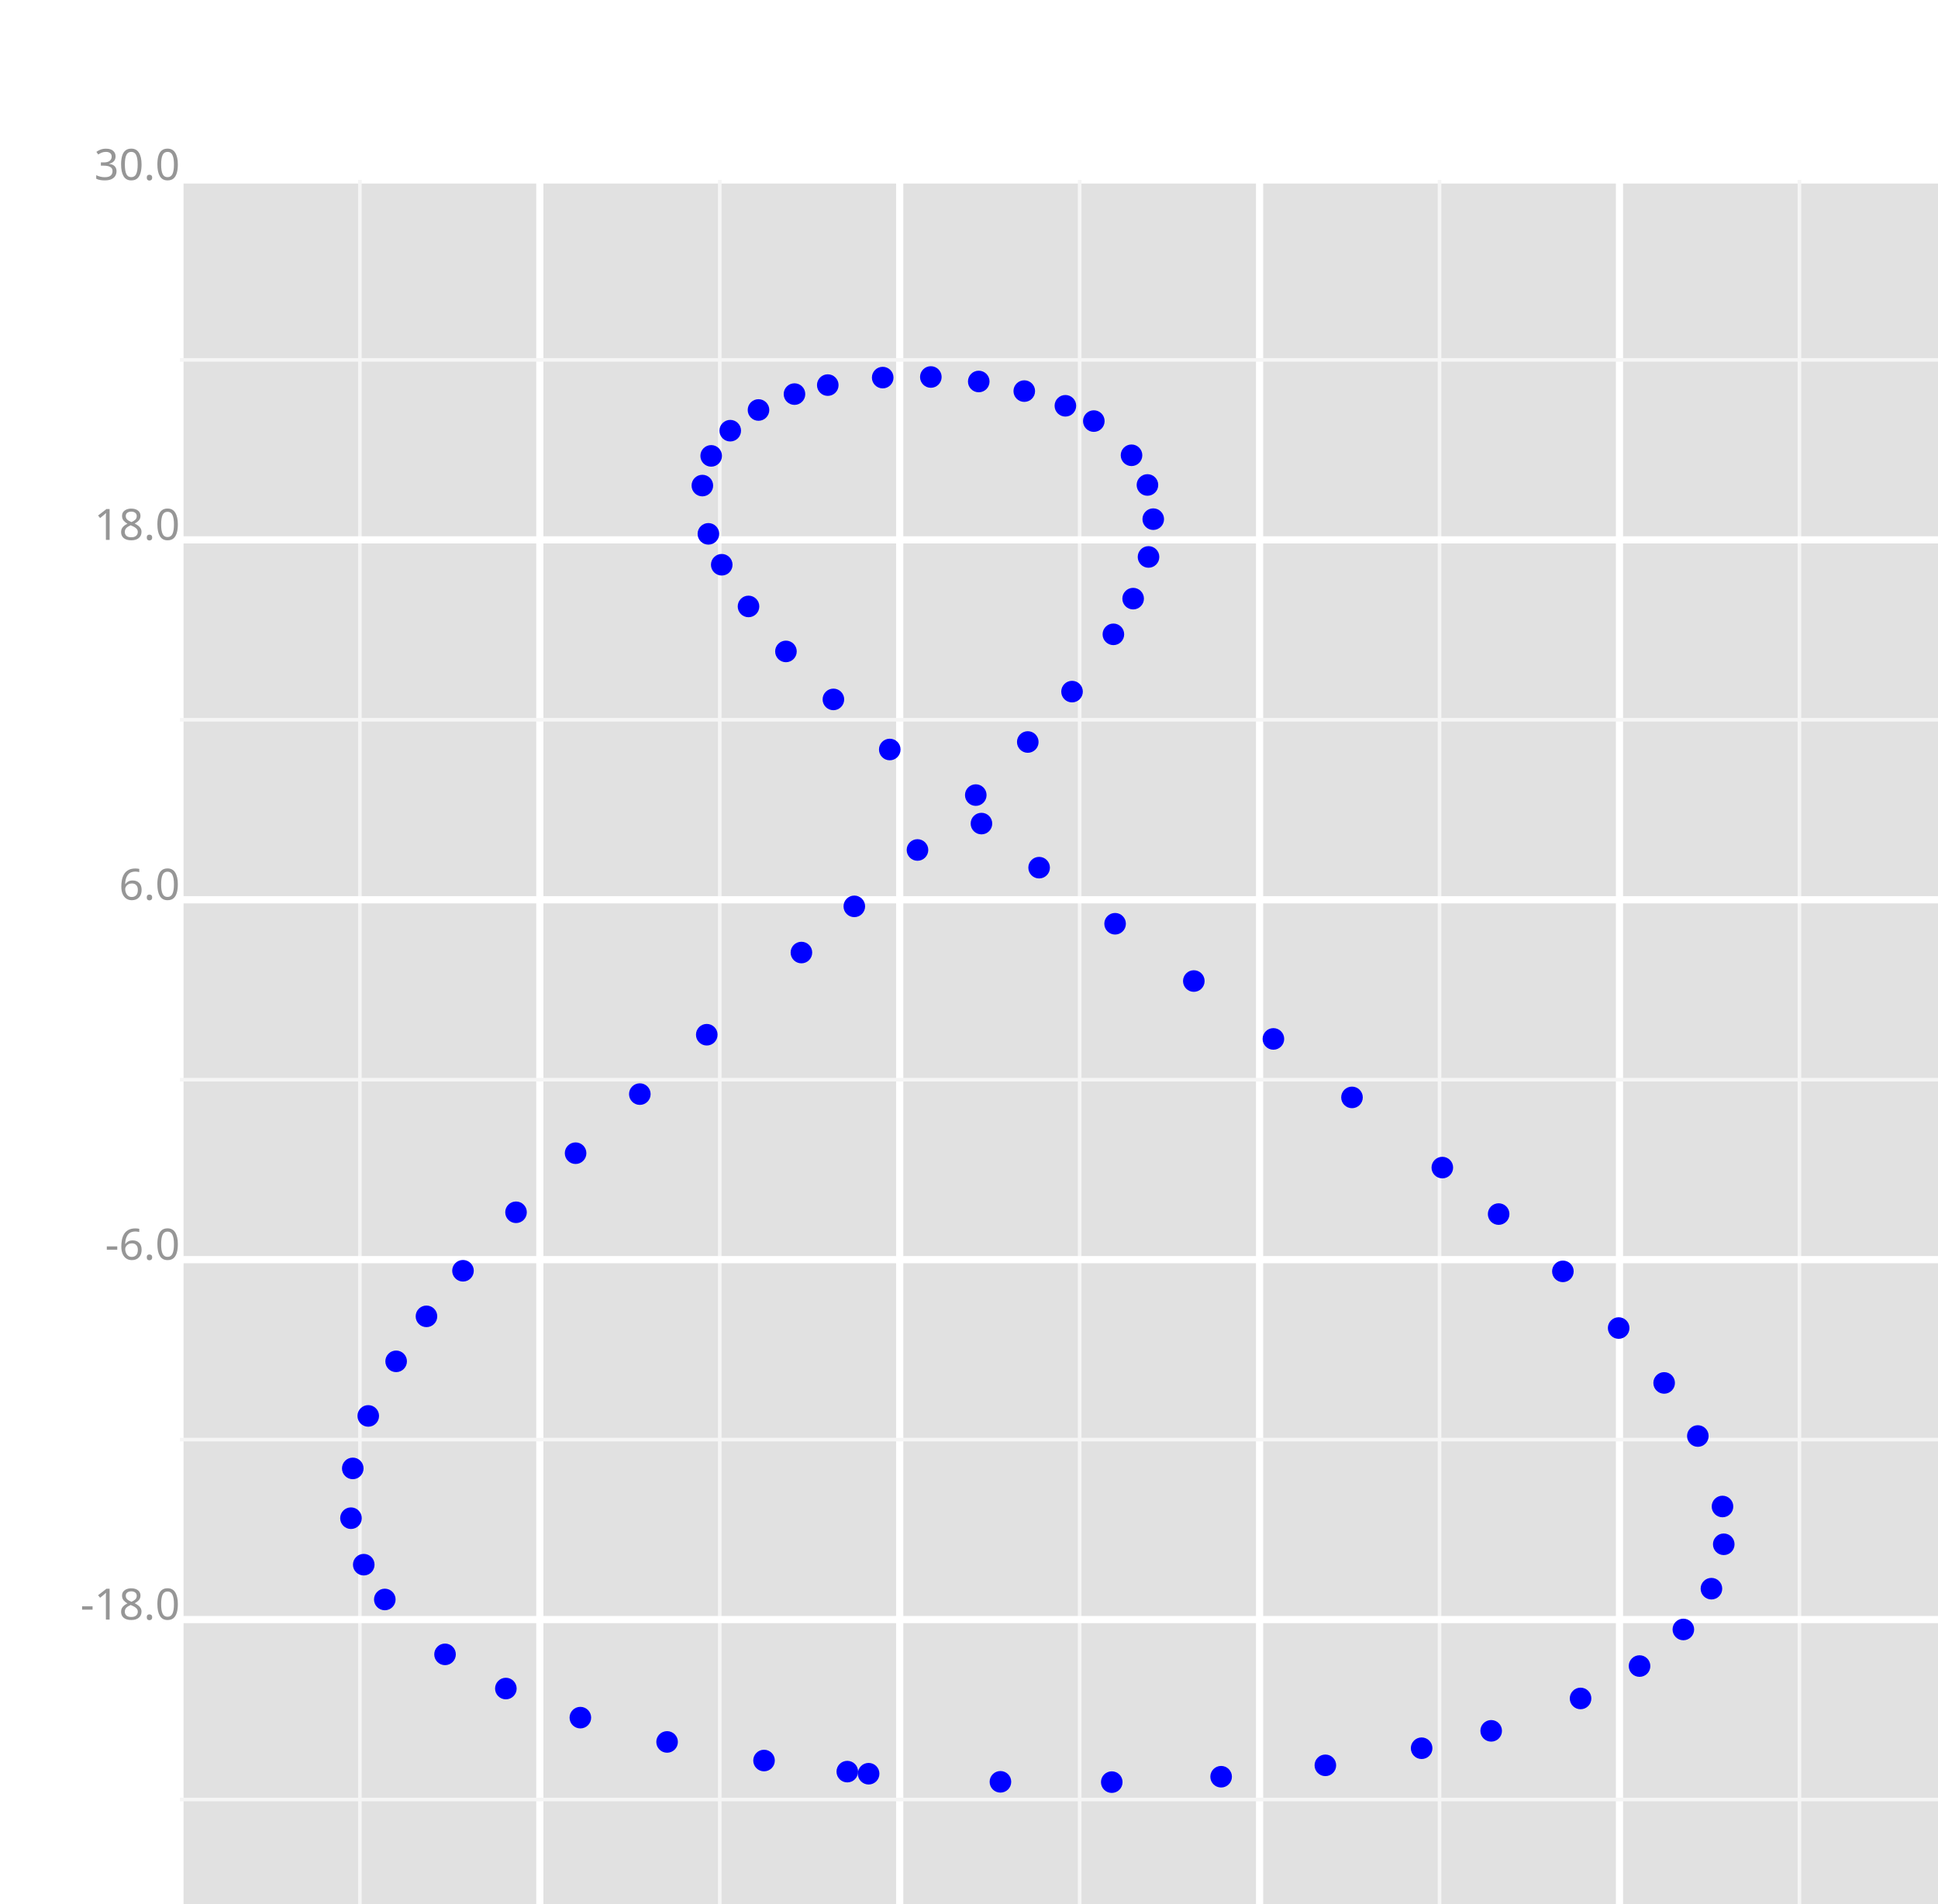
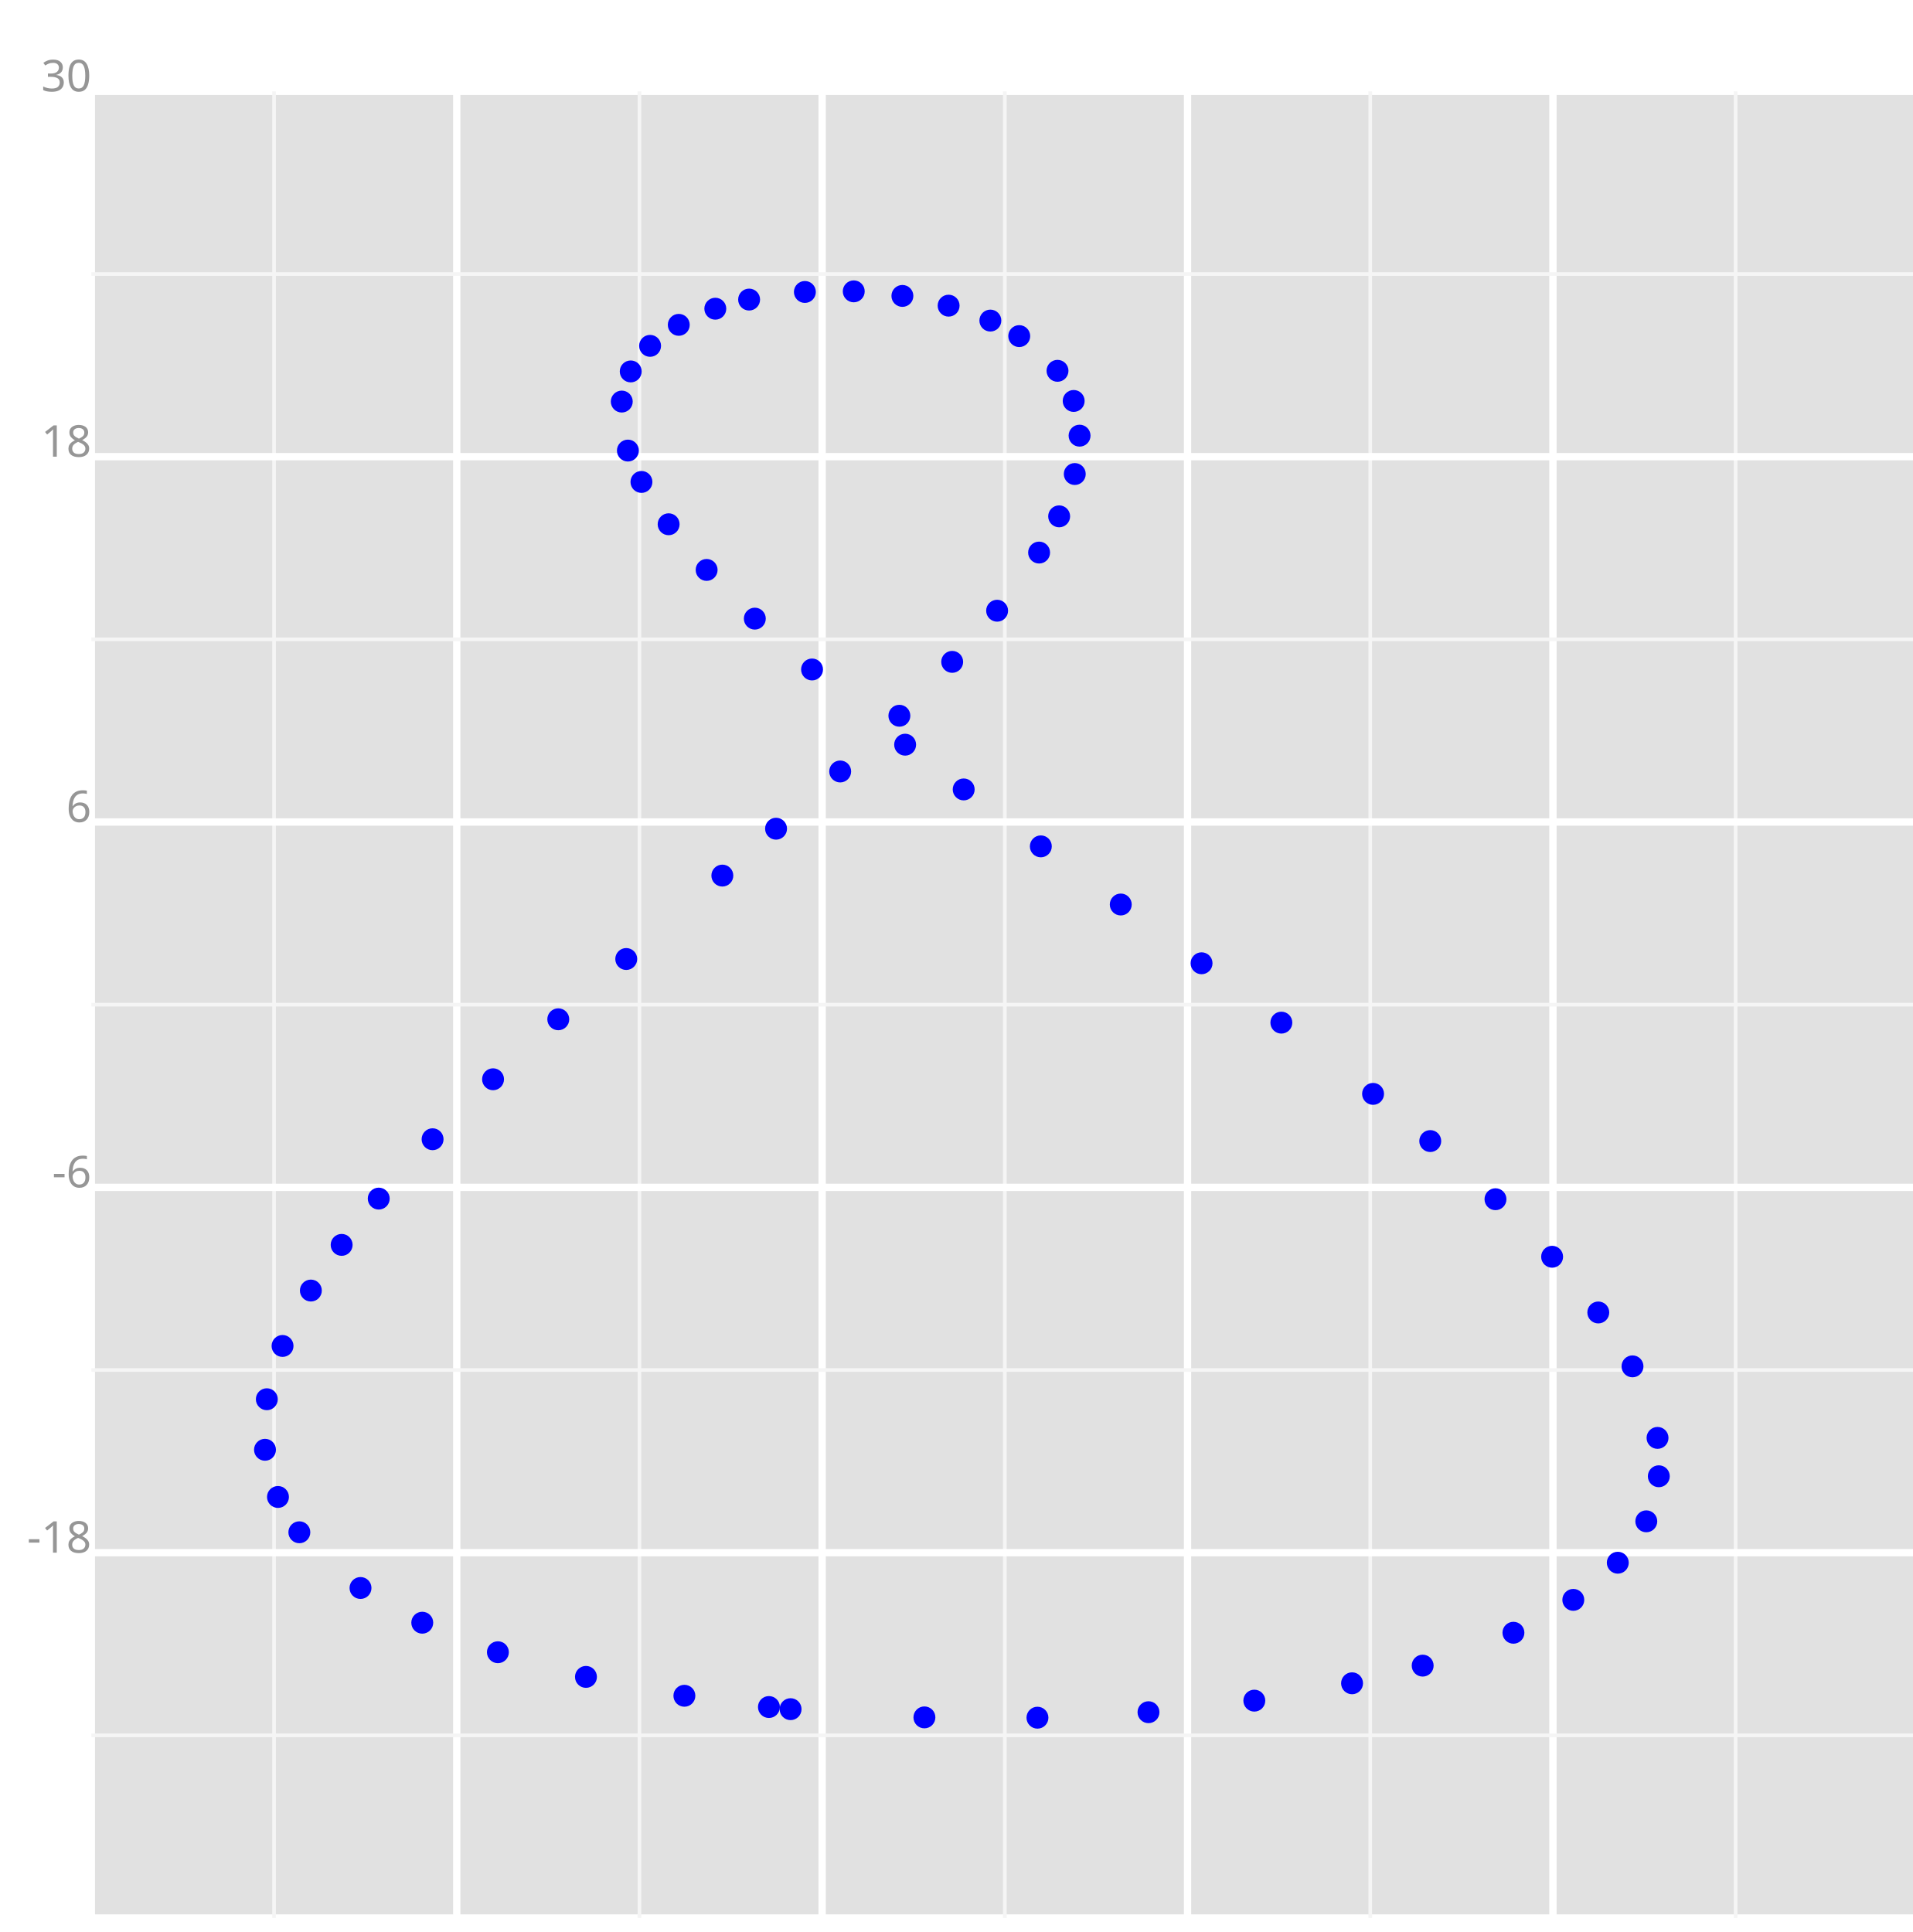
<svg xmlns="http://www.w3.org/2000/svg" version="1.0">
-   <g transform="translate(50,50)">
+   <g transform="translate(25,25)">
    <rect style=" fill: rgb(225,225,225);  stroke: rgb(255,255,255);  stroke-width: 2; " x="0" y="0" height="500" width="500" />
    <line style=" stroke: rgb(245,245,245);  stroke-width: 1; " x1="50" y1="0" x2="50" y2="500" />
    <line style=" stroke: rgb(255,255,255);  stroke-width: 2; " x1="100" y1="0" x2="100" y2="500" />
    <line style=" stroke: rgb(245,245,245);  stroke-width: 1; " x1="150" y1="0" x2="150" y2="500" />
    <line style=" stroke: rgb(255,255,255);  stroke-width: 2; " x1="200" y1="0" x2="200" y2="500" />
    <line style=" stroke: rgb(245,245,245);  stroke-width: 1; " x1="250" y1="0" x2="250" y2="500" />
    <line style=" stroke: rgb(255,255,255);  stroke-width: 2; " x1="300" y1="0" x2="300" y2="500" />
    <line style=" stroke: rgb(245,245,245);  stroke-width: 1; " x1="350" y1="0" x2="350" y2="500" />
    <line style=" stroke: rgb(255,255,255);  stroke-width: 2; " x1="400" y1="0" x2="400" y2="500" />
    <line style=" stroke: rgb(245,245,245);  stroke-width: 1; " x1="450" y1="0" x2="450" y2="500" />
    <line style=" stroke: rgb(245,245,245);  stroke-width: 1; " x1="0" y1="50" x2="500" y2="50" />
    <line style=" stroke: rgb(255,255,255);  stroke-width: 2; " x1="0" y1="100" x2="500" y2="100" />
    <line style=" stroke: rgb(245,245,245);  stroke-width: 1; " x1="0" y1="150" x2="500" y2="150" />
    <line style=" stroke: rgb(255,255,255);  stroke-width: 2; " x1="0" y1="200" x2="500" y2="200" />
    <line style=" stroke: rgb(245,245,245);  stroke-width: 1; " x1="0" y1="250" x2="500" y2="250" />
    <line style=" stroke: rgb(255,255,255);  stroke-width: 2; " x1="0" y1="300" x2="500" y2="300" />
    <line style=" stroke: rgb(245,245,245);  stroke-width: 1; " x1="0" y1="350" x2="500" y2="350" />
    <line style=" stroke: rgb(255,255,255);  stroke-width: 2; " x1="0" y1="400" x2="500" y2="400" />
    <line style=" stroke: rgb(245,245,245);  stroke-width: 1; " x1="0" y1="450" x2="500" y2="450" />
-     <text style=" font-size: 12px;  fill: rgb(150,150,150);  text-anchor: middle;  font-family: Verdana; " x="0" y="520">-30.0</text>
-     <text style=" font-size: 12px;  fill: rgb(150,150,150);  text-anchor: middle;  font-family: Verdana; " x="100" y="520">-22.0</text>
-     <text style=" font-size: 12px;  fill: rgb(150,150,150);  text-anchor: middle;  font-family: Verdana; " x="200" y="520">-14.0</text>
-     <text style=" font-size: 12px;  fill: rgb(150,150,150);  text-anchor: middle;  font-family: Verdana; " x="300" y="520">-6.0</text>
-     <text style=" font-size: 12px;  fill: rgb(150,150,150);  text-anchor: middle;  font-family: Verdana; " x="400" y="520">2.0</text>
-     <text style=" font-size: 12px;  fill: rgb(150,150,150);  text-anchor: middle;  font-family: Verdana; " x="500" y="520">10.0</text>
-     <text style=" font-size: 12px;  fill: rgb(150,150,150);  text-anchor: end;  alignment-baseline: middle;  font-family: Verdana; " x="0" y="400">-18.0</text>
-     <text style=" font-size: 12px;  fill: rgb(150,150,150);  text-anchor: end;  alignment-baseline: middle;  font-family: Verdana; " x="0" y="300">-6.0</text>
-     <text style=" font-size: 12px;  fill: rgb(150,150,150);  text-anchor: end;  alignment-baseline: middle;  font-family: Verdana; " x="0" y="200">6.0</text>
-     <text style=" font-size: 12px;  fill: rgb(150,150,150);  text-anchor: end;  alignment-baseline: middle;  font-family: Verdana; " x="0" y="100">18.0</text>
-     <text style=" font-size: 12px;  fill: rgb(150,150,150);  text-anchor: end;  alignment-baseline: middle;  font-family: Verdana; " x="0" y="0">30.0</text>
+     <text style=" font-size: 12px;  fill: rgb(150,150,150);  text-anchor: middle;  font-family: Verdana; " x="0" y="520">-30</text>
+     <text style=" font-size: 12px;  fill: rgb(150,150,150);  text-anchor: middle;  font-family: Verdana; " x="100" y="520">-22</text>
+     <text style=" font-size: 12px;  fill: rgb(150,150,150);  text-anchor: middle;  font-family: Verdana; " x="200" y="520">-14</text>
+     <text style=" font-size: 12px;  fill: rgb(150,150,150);  text-anchor: middle;  font-family: Verdana; " x="300" y="520">-6</text>
+     <text style=" font-size: 12px;  fill: rgb(150,150,150);  text-anchor: middle;  font-family: Verdana; " x="400" y="520">2</text>
+     <text style=" font-size: 12px;  fill: rgb(150,150,150);  text-anchor: middle;  font-family: Verdana; " x="500" y="520">10</text>
+     <text style=" font-size: 12px;  fill: rgb(150,150,150);  text-anchor: end;  alignment-baseline: middle;  font-family: Verdana; " x="0" y="400">-18</text>
+     <text style=" font-size: 12px;  fill: rgb(150,150,150);  text-anchor: end;  alignment-baseline: middle;  font-family: Verdana; " x="0" y="300">-6</text>
+     <text style=" font-size: 12px;  fill: rgb(150,150,150);  text-anchor: end;  alignment-baseline: middle;  font-family: Verdana; " x="0" y="200">6</text>
+     <text style=" font-size: 12px;  fill: rgb(150,150,150);  text-anchor: end;  alignment-baseline: middle;  font-family: Verdana; " x="0" y="100">18</text>
+     <text style=" font-size: 12px;  fill: rgb(150,150,150);  text-anchor: end;  alignment-baseline: middle;  font-family: Verdana; " x="0" y="0">30</text>
    <circle fill="rgb(0,0,255)" cx="185.438" cy="442.25" r="3" />
    <circle fill="rgb(0,0,255)" cx="162.3" cy="439.167" r="3" />
    <circle fill="rgb(0,0,255)" cx="135.363" cy="434.0" r="3" />
    <circle fill="rgb(0,0,255)" cx="111.263" cy="427.25" r="3" />
    <circle fill="rgb(0,0,255)" cx="90.562" cy="419.167" r="3" />
    <circle fill="rgb(0,0,255)" cx="73.662" cy="409.667" r="3" />
    <circle fill="rgb(0,0,255)" cx="56.925" cy="394.417" r="3" />
    <circle fill="rgb(0,0,255)" cx="51.075" cy="384.75" r="3" />
    <circle fill="rgb(0,0,255)" cx="47.525" cy="371.833" r="3" />
    <circle fill="rgb(0,0,255)" cx="48.025" cy="358.0" r="3" />
    <circle fill="rgb(0,0,255)" cx="52.325" cy="343.417" r="3" />
    <circle fill="rgb(0,0,255)" cx="60.075" cy="328.25" r="3" />
    <circle fill="rgb(0,0,255)" cx="68.5" cy="315.75" r="3" />
    <circle fill="rgb(0,0,255)" cx="78.65" cy="303.083" r="3" />
    <circle fill="rgb(0,0,255)" cx="93.388" cy="286.833" r="3" />
    <circle fill="rgb(0,0,255)" cx="109.938" cy="270.417" r="3" />
    <circle fill="rgb(0,0,255)" cx="127.787" cy="254.0" r="3" />
    <circle fill="rgb(0,0,255)" cx="146.387" cy="237.5" r="3" />
    <circle fill="rgb(0,0,255)" cx="172.688" cy="214.667" r="3" />
    <circle fill="rgb(0,0,255)" cx="187.387" cy="201.833" r="3" />
    <circle fill="rgb(0,0,255)" cx="204.938" cy="186.167" r="3" />
    <circle fill="rgb(0,0,255)" cx="221.137" cy="170.917" r="3" />
    <circle fill="rgb(0,0,255)" cx="235.588" cy="156.167" r="3" />
    <circle fill="rgb(0,0,255)" cx="247.887" cy="142.167" r="3" />
    <circle fill="rgb(0,0,255)" cx="259.375" cy="126.25" r="3" />
    <circle fill="rgb(0,0,255)" cx="264.863" cy="116.333" r="3" />
    <circle fill="rgb(0,0,255)" cx="269.137" cy="104.75" r="3" />
    <circle fill="rgb(0,0,255)" cx="270.45" cy="94.25" r="3" />
    <circle fill="rgb(0,0,255)" cx="268.837" cy="84.75" r="3" />
    <circle fill="rgb(0,0,255)" cx="264.413" cy="76.5" r="3" />
    <circle fill="rgb(0,0,255)" cx="253.938" cy="67.0" r="3" />
    <circle fill="rgb(0,0,255)" cx="246.037" cy="62.75" r="3" />
    <circle fill="rgb(0,0,255)" cx="234.613" cy="58.667" r="3" />
    <circle fill="rgb(0,0,255)" cx="221.963" cy="56.0" r="3" />
    <circle fill="rgb(0,0,255)" cx="208.65" cy="54.75" r="3" />
    <circle fill="rgb(0,0,255)" cx="195.275" cy="54.917" r="3" />
    <circle fill="rgb(0,0,255)" cx="180.012" cy="57.0" r="3" />
    <circle fill="rgb(0,0,255)" cx="170.762" cy="59.5" r="3" />
    <circle fill="rgb(0,0,255)" cx="160.762" cy="63.917" r="3" />
    <circle fill="rgb(0,0,255)" cx="152.912" cy="69.667" r="3" />
    <circle fill="rgb(0,0,255)" cx="147.613" cy="76.667" r="3" />
    <circle fill="rgb(0,0,255)" cx="145.162" cy="84.917" r="3" />
    <circle fill="rgb(0,0,255)" cx="146.838" cy="98.333" r="3" />
    <circle fill="rgb(0,0,255)" cx="150.55" cy="106.917" r="3" />
    <circle fill="rgb(0,0,255)" cx="157.988" cy="118.5" r="3" />
    <circle fill="rgb(0,0,255)" cx="168.387" cy="131.0" r="3" />
    <circle fill="rgb(0,0,255)" cx="181.575" cy="144.333" r="3" />
    <circle fill="rgb(0,0,255)" cx="197.238" cy="158.25" r="3" />
    <circle fill="rgb(0,0,255)" cx="222.713" cy="178.833" r="3" />
    <circle fill="rgb(0,0,255)" cx="238.738" cy="191.083" r="3" />
    <circle fill="rgb(0,0,255)" cx="259.85" cy="206.667" r="3" />
    <circle fill="rgb(0,0,255)" cx="281.725" cy="222.583" r="3" />
    <circle fill="rgb(0,0,255)" cx="303.837" cy="238.667" r="3" />
    <circle fill="rgb(0,0,255)" cx="325.675" cy="254.917" r="3" />
    <circle fill="rgb(0,0,255)" cx="350.775" cy="274.417" r="3" />
    <circle fill="rgb(0,0,255)" cx="366.425" cy="287.333" r="3" />
    <circle fill="rgb(0,0,255)" cx="384.275" cy="303.25" r="3" />
    <circle fill="rgb(0,0,255)" cx="399.775" cy="319.0" r="3" />
    <circle fill="rgb(0,0,255)" cx="412.413" cy="334.25" r="3" />
    <circle fill="rgb(0,0,255)" cx="421.775" cy="349.0" r="3" />
    <circle fill="rgb(0,0,255)" cx="428.625" cy="368.583" r="3" />
    <circle fill="rgb(0,0,255)" cx="428.975" cy="379.083" r="3" />
    <circle fill="rgb(0,0,255)" cx="425.55" cy="391.417" r="3" />
    <circle fill="rgb(0,0,255)" cx="417.75" cy="402.75" r="3" />
    <circle fill="rgb(0,0,255)" cx="405.575" cy="412.917" r="3" />
    <circle fill="rgb(0,0,255)" cx="389.188" cy="421.917" r="3" />
    <circle fill="rgb(0,0,255)" cx="364.35" cy="430.917" r="3" />
    <circle fill="rgb(0,0,255)" cx="345.025" cy="435.75" r="3" />
    <circle fill="rgb(0,0,255)" cx="318.275" cy="440.5" r="3" />
    <circle fill="rgb(0,0,255)" cx="289.312" cy="443.667" r="3" />
    <circle fill="rgb(0,0,255)" cx="258.925" cy="445.167" r="3" />
    <circle fill="rgb(0,0,255)" cx="227.988" cy="445.083" r="3" />
    <circle fill="rgb(0,0,255)" cx="191.363" cy="442.833" r="3" />
  </g>
</svg>
